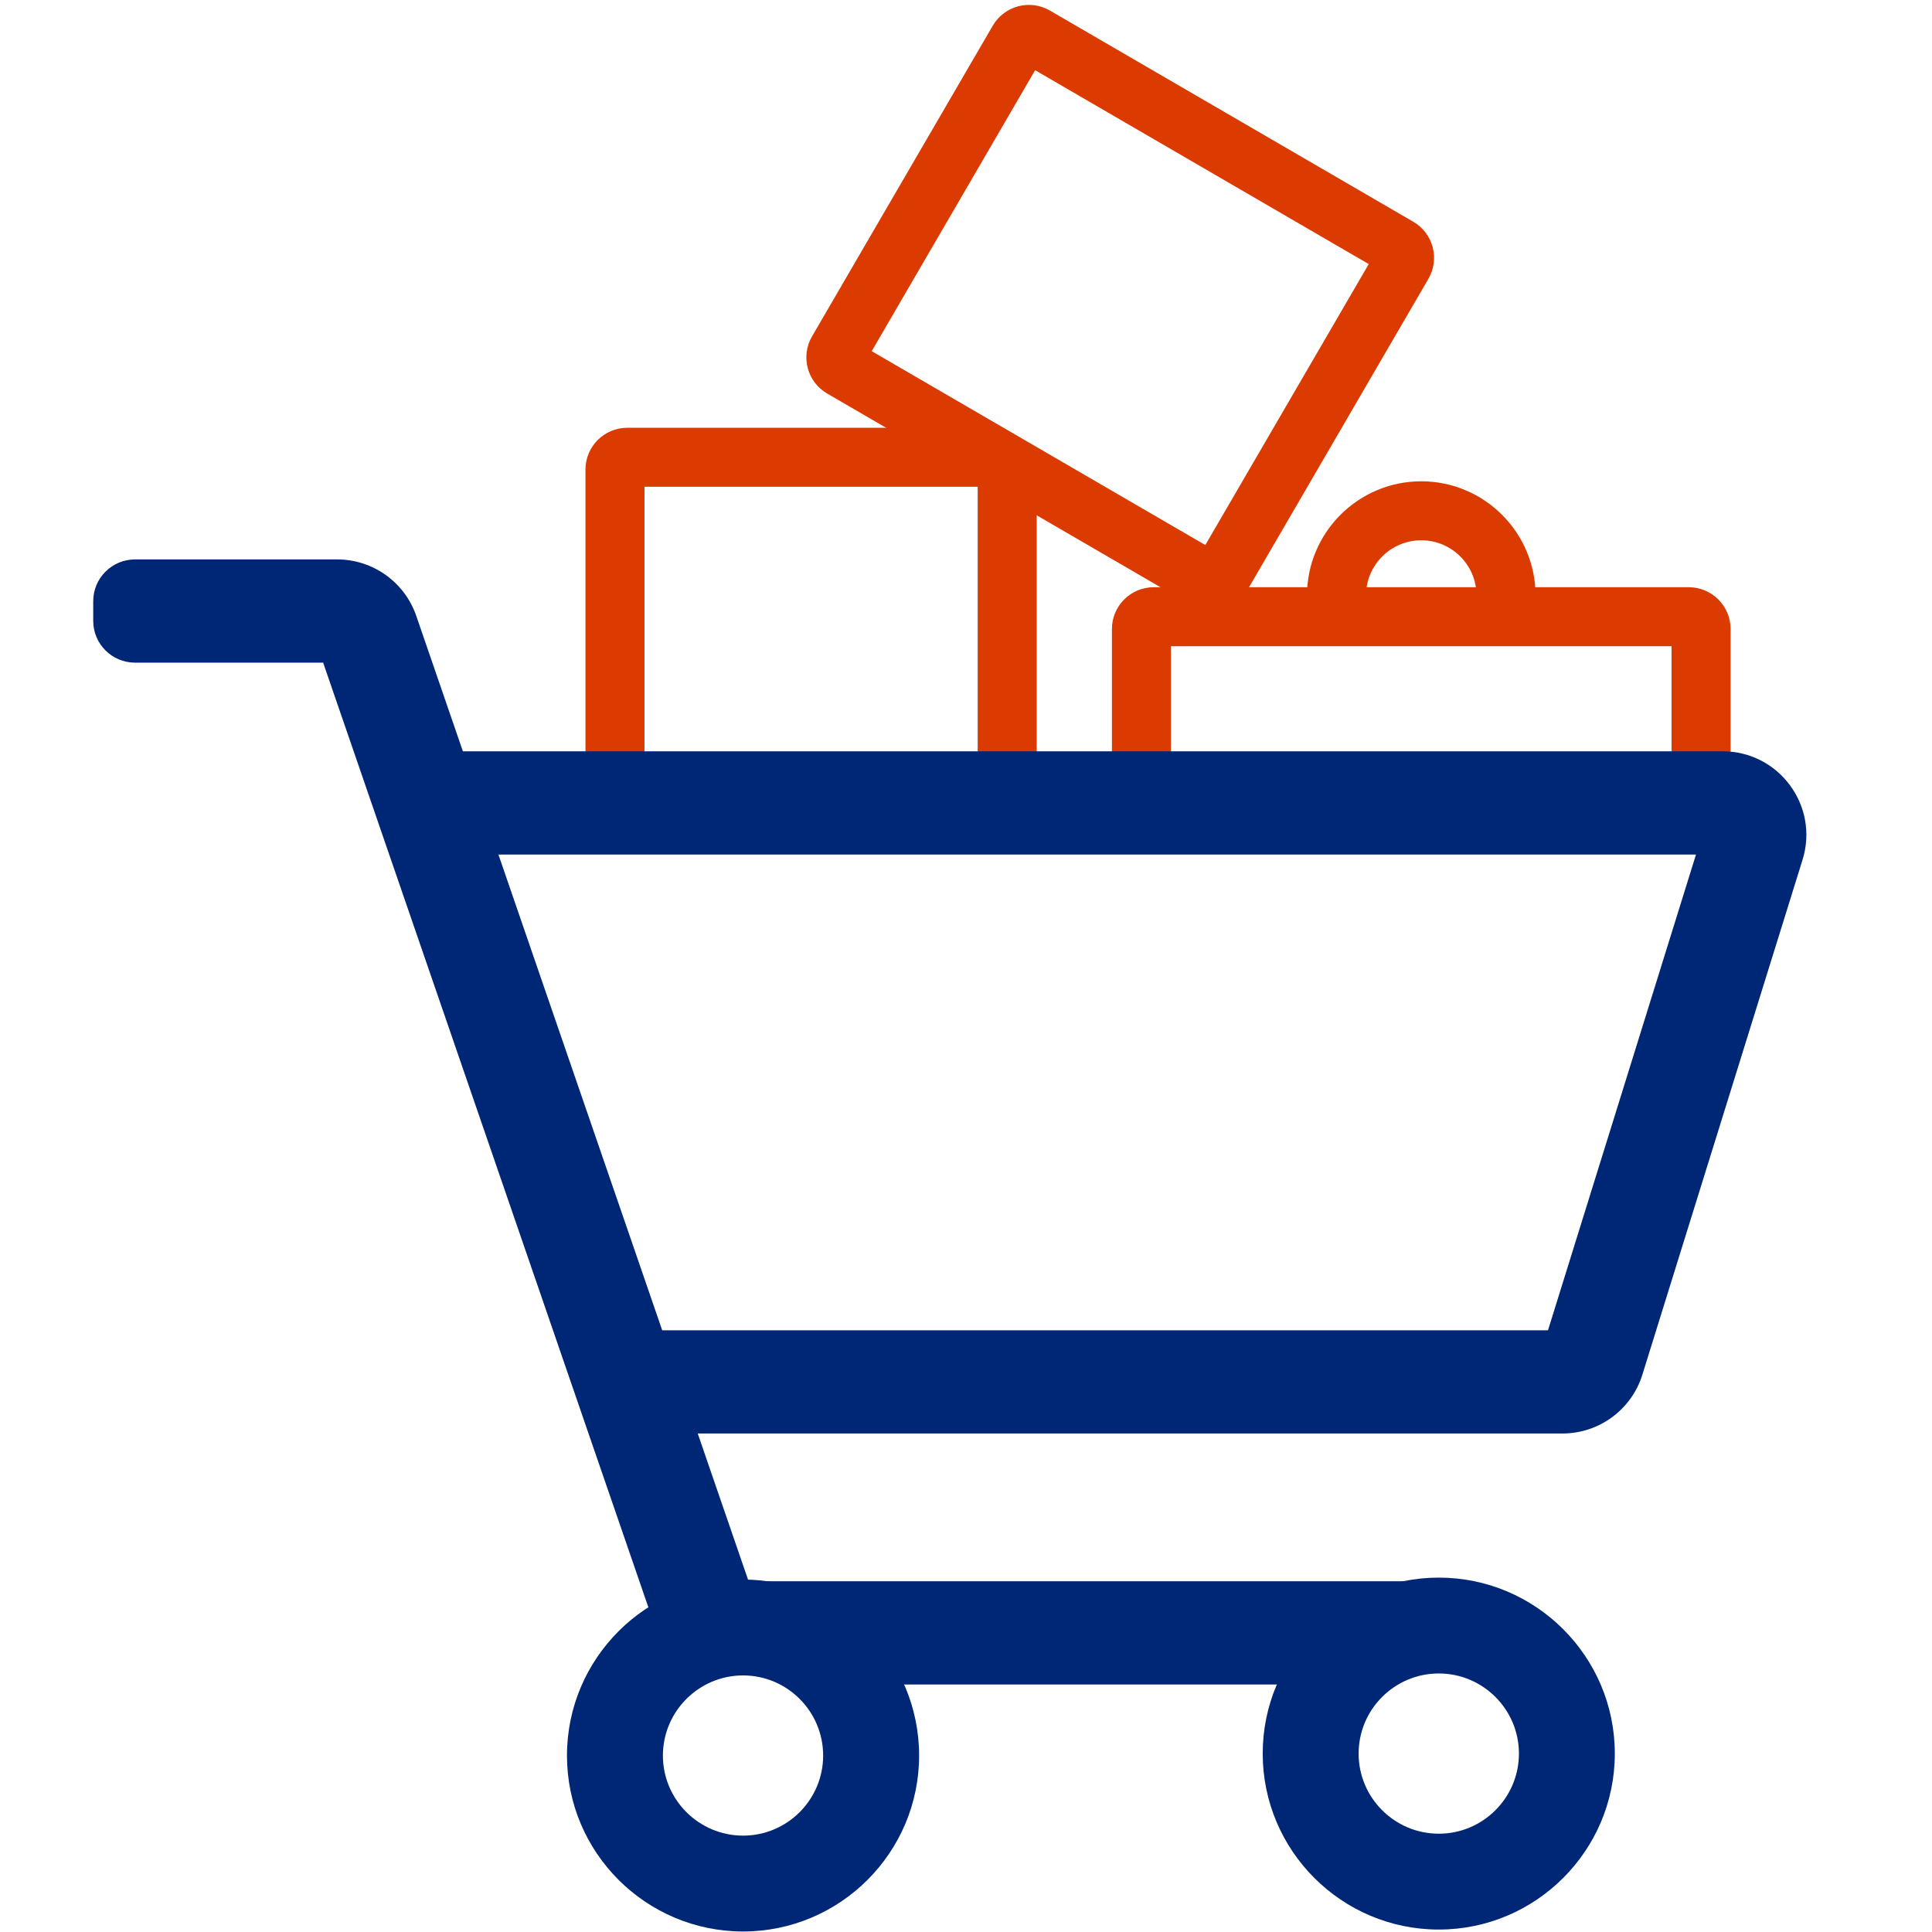
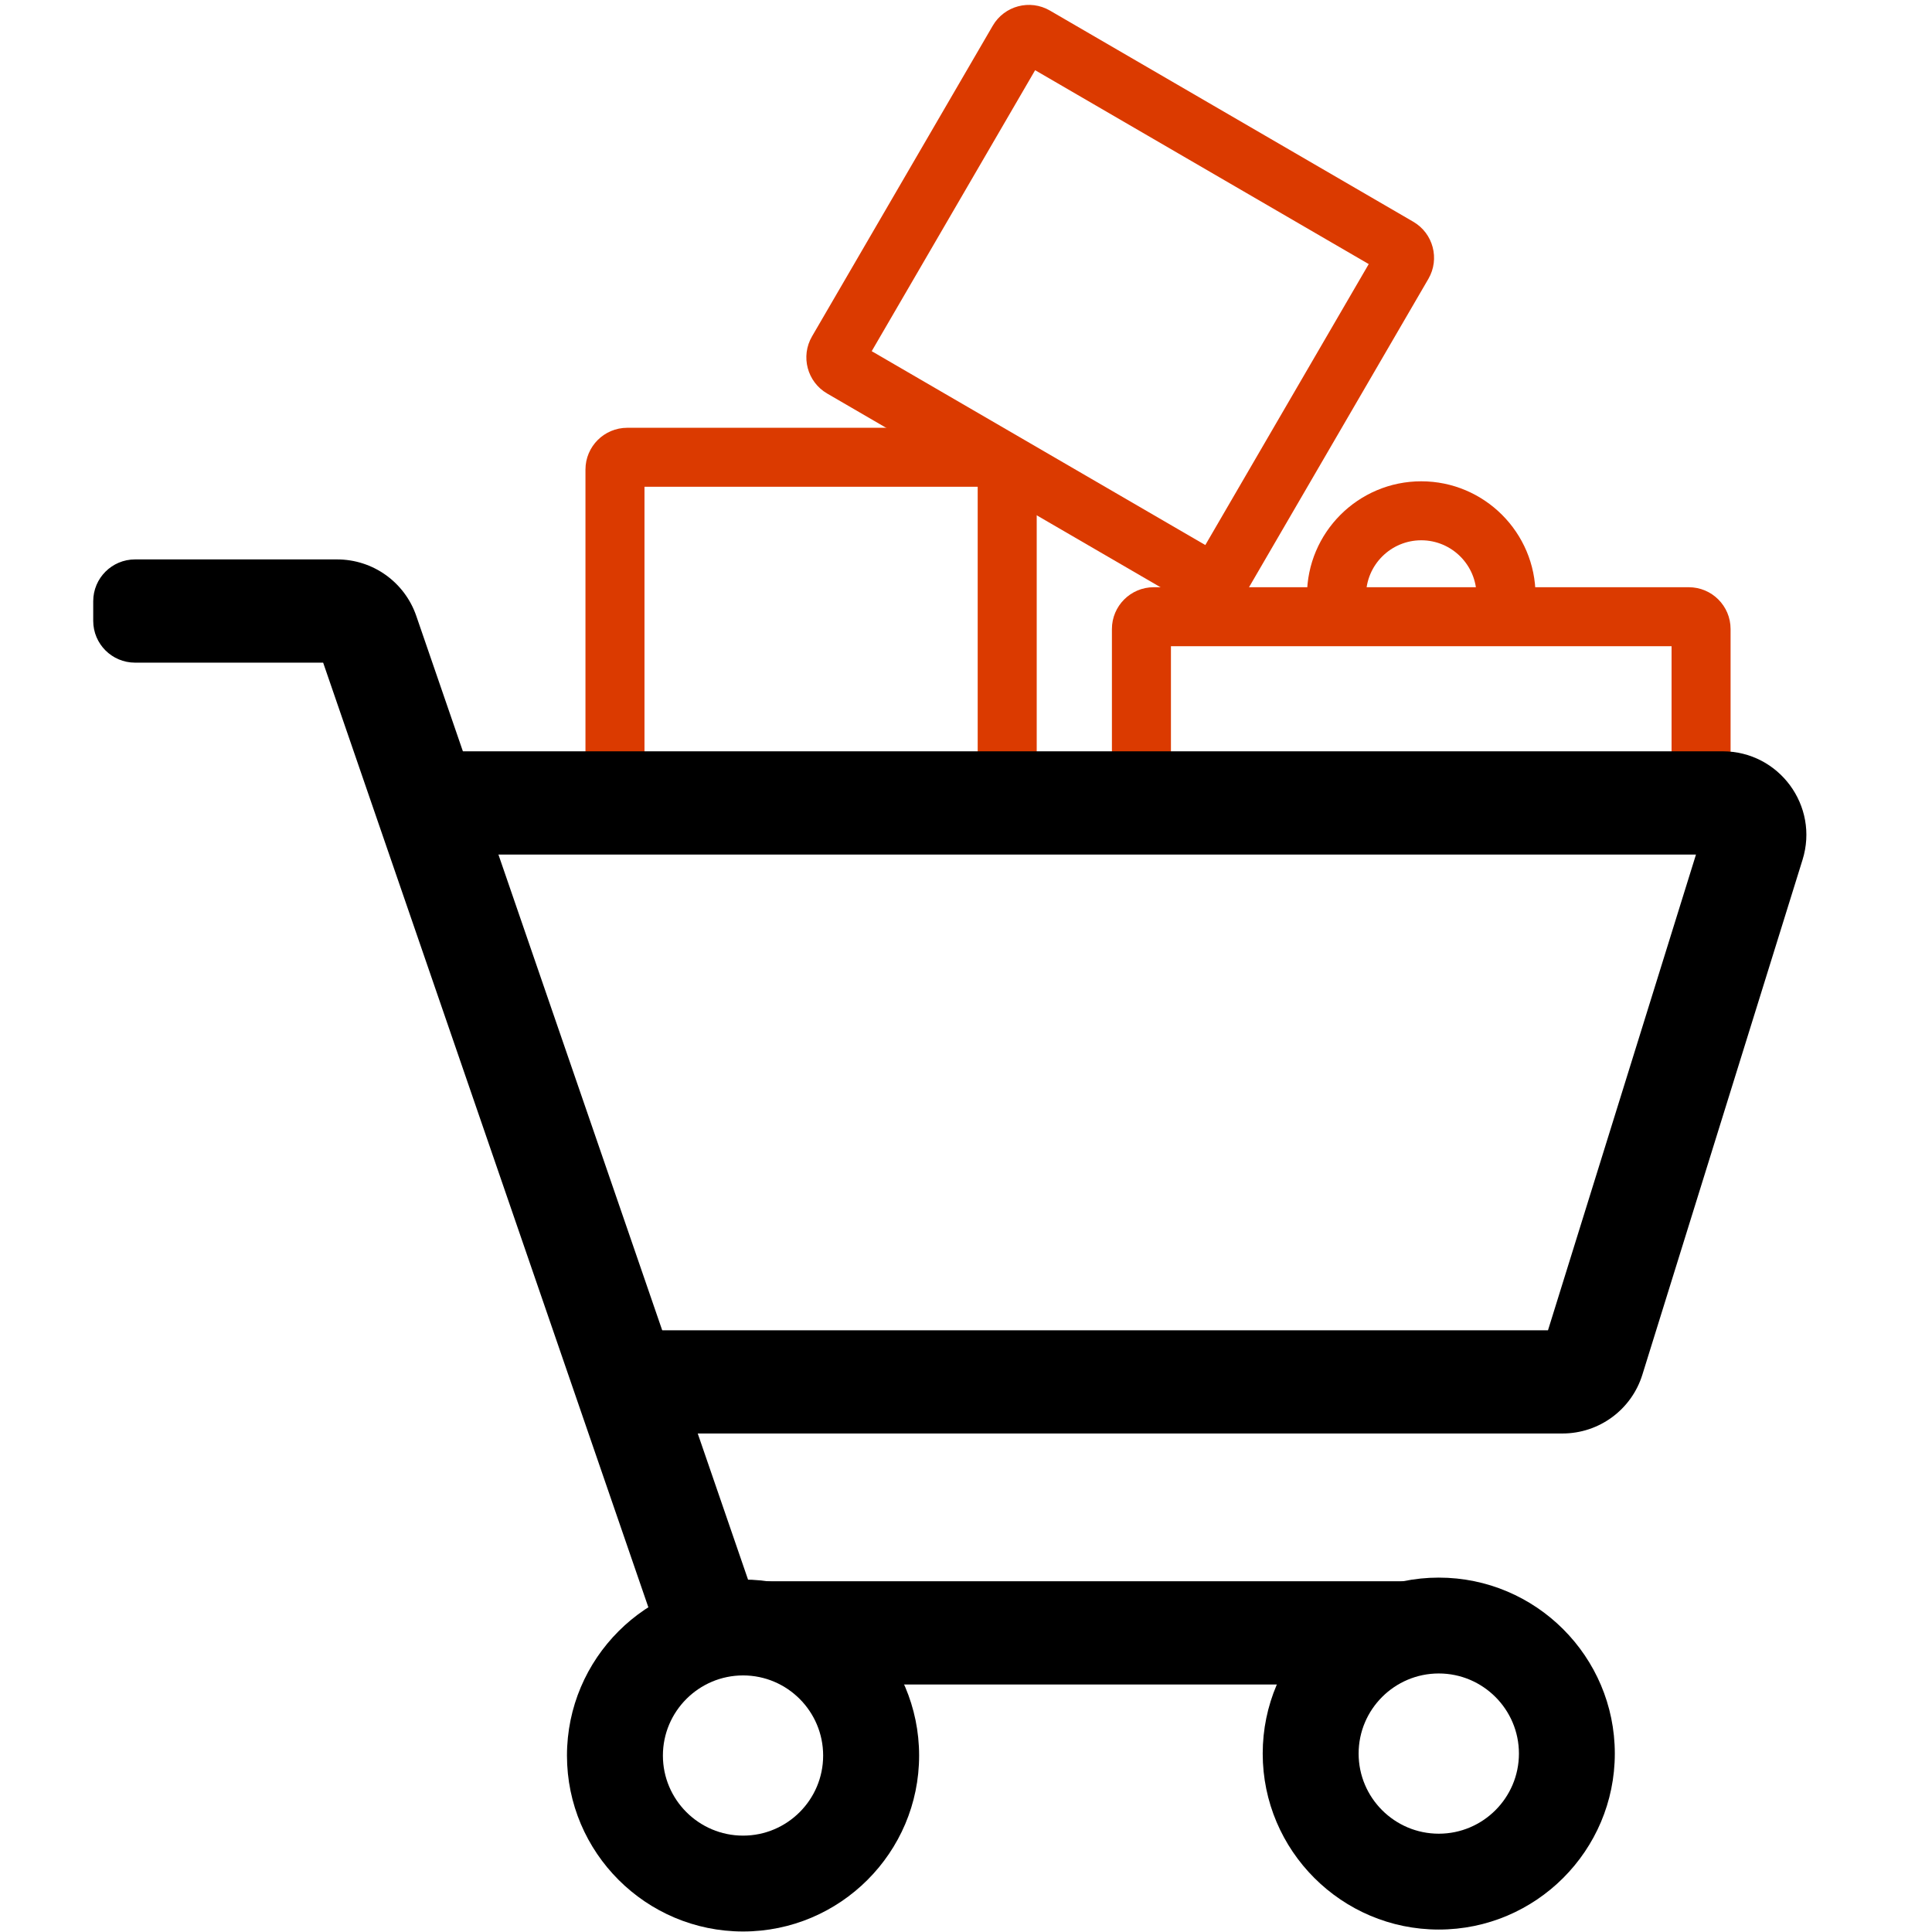
<svg xmlns="http://www.w3.org/2000/svg" viewBox="0 0 200 200">
  <path d="M179.15 87.503h-6.11V66.896h-51.825v20.607h-6.11V65.117c0-2.39 1.94-4.328 4.33-4.328h55.384c2.39 0 4.33 1.936 4.33 4.327v22.386zM97.808 44.284H64.935c-2.39 0-4.328 1.937-4.328 4.327v34.507h6.11V50.39h34.493v32.727h6.11V49.81l-9.512-5.526z" fill="#db3a00" fill-rule="evenodd" />
  <path d="M90.238 36.353l34.536 20.07 16.917-29.086-34.535-20.07-16.917 29.086zm33.004 26.243L85.628 40.738c-2.068-1.202-2.77-3.85-1.567-5.916l18.708-32.16c1.202-2.068 3.852-2.77 5.92-1.567L146.3 22.953c2.067 1.2 2.768 3.85 1.566 5.915l-18.707 32.16c-1.2 2.068-3.85 2.77-5.918 1.568z" fill="#db3a00" fill-rule="evenodd" />
-   <path d="M161.746 148.395H66.588V137.71h93.66l15.32-49.248H46.73V77.775h131.6c5.837 0 10.002 5.654 8.27 11.224l-16.583 53.31c-1.125 3.62-4.476 6.085-8.27 6.085" fill="#002776" fill-rule="evenodd" />
-   <path d="M68.627 170.77L33.452 68.597H13.978c-2.39 0-4.328-1.937-4.328-4.326v-2.032c0-2.39 1.938-4.328 4.328-4.328h20.924c3.696 0 6.984 2.346 8.188 5.84l35.646 103.544-10.11 3.477z" fill="#002776" fill-rule="evenodd" />
-   <path d="M4.84 2.664c-1.205 0-2.184.98-2.184 2.182s.98 2.18 2.183 2.18c1.202 0 2.18-.978 2.18-2.18 0-1.203-.978-2.182-2.18-2.182m0 6.972c-2.645 0-4.795-2.15-4.795-4.79C.045 2.204 2.195.054 4.84.054c2.642 0 4.792 2.15 4.792 4.792 0 2.64-2.15 4.79-4.793 4.79" mask="url(#mask-2)" transform="matrix(3.8021 0 0 3.8021 58.525 163.31)" fill="#002776" fill-rule="evenodd" />
-   <path d="M76.922 168.477c4.6 0 8.65 2.343 11.03 5.9h49.84c2.357-3.668 6.466-6.1 11.15-6.1.774 0 1.53.078 2.267.206v-4.793H75.99v4.834c.31-.022.617-.047.932-.047" fill="#002776" fill-rule="evenodd" />
-   <path d="M148.942 173.237c-4.576 0-8.298 3.72-8.298 8.293 0 4.573 3.722 8.294 8.298 8.294 4.575 0 8.297-3.72 8.297-8.294 0-4.573-3.724-8.293-8.298-8.293m0 26.51c-10.05 0-18.226-8.172-18.226-18.217 0-10.044 8.176-18.216 18.226-18.216 10.05 0 18.224 8.172 18.224 18.216 0 10.045-8.174 18.217-18.224 18.217" fill="#002776" fill-rule="evenodd" />
+   <path d="M161.746 148.395H66.588V137.71h93.66l15.32-49.248H46.73V77.775h131.6c5.837 0 10.002 5.654 8.27 11.224l-16.583 53.31c-1.125 3.62-4.476 6.085-8.27 6.085" fill-rule="evenodd" />
+   <path d="M68.627 170.77L33.452 68.597H13.978c-2.39 0-4.328-1.937-4.328-4.326v-2.032c0-2.39 1.938-4.328 4.328-4.328h20.924c3.696 0 6.984 2.346 8.188 5.84l35.646 103.544-10.11 3.477z" fill-rule="evenodd" />
+   <path d="M4.84 2.664c-1.205 0-2.184.98-2.184 2.182s.98 2.18 2.183 2.18c1.202 0 2.18-.978 2.18-2.18 0-1.203-.978-2.182-2.18-2.182m0 6.972c-2.645 0-4.795-2.15-4.795-4.79C.045 2.204 2.195.054 4.84.054c2.642 0 4.792 2.15 4.792 4.792 0 2.64-2.15 4.79-4.793 4.79" mask="url(#mask-2)" transform="matrix(3.8021 0 0 3.8021 58.525 163.31)" fill-rule="evenodd" />
+   <path d="M76.922 168.477c4.6 0 8.65 2.343 11.03 5.9h49.84c2.357-3.668 6.466-6.1 11.15-6.1.774 0 1.53.078 2.267.206v-4.793H75.99v4.834c.31-.022.617-.047.932-.047" fill-rule="evenodd" />
+   <path d="M148.942 173.237c-4.576 0-8.298 3.72-8.298 8.293 0 4.573 3.722 8.294 8.298 8.294 4.575 0 8.297-3.72 8.297-8.294 0-4.573-3.724-8.293-8.298-8.293m0 26.51c-10.05 0-18.226-8.172-18.226-18.217 0-10.044 8.176-18.216 18.226-18.216 10.05 0 18.224 8.172 18.224 18.216 0 10.045-8.174 18.217-18.224 18.217" fill-rule="evenodd" />
  <path d="M158.958 61.65h-6.11c0-3.154-2.565-5.72-5.72-5.72s-5.72 2.566-5.72 5.72h-6.11c0-6.52 5.306-11.826 11.83-11.826 6.522 0 11.83 5.305 11.83 11.825" fill="#db3a00" fill-rule="evenodd" />
</svg>
